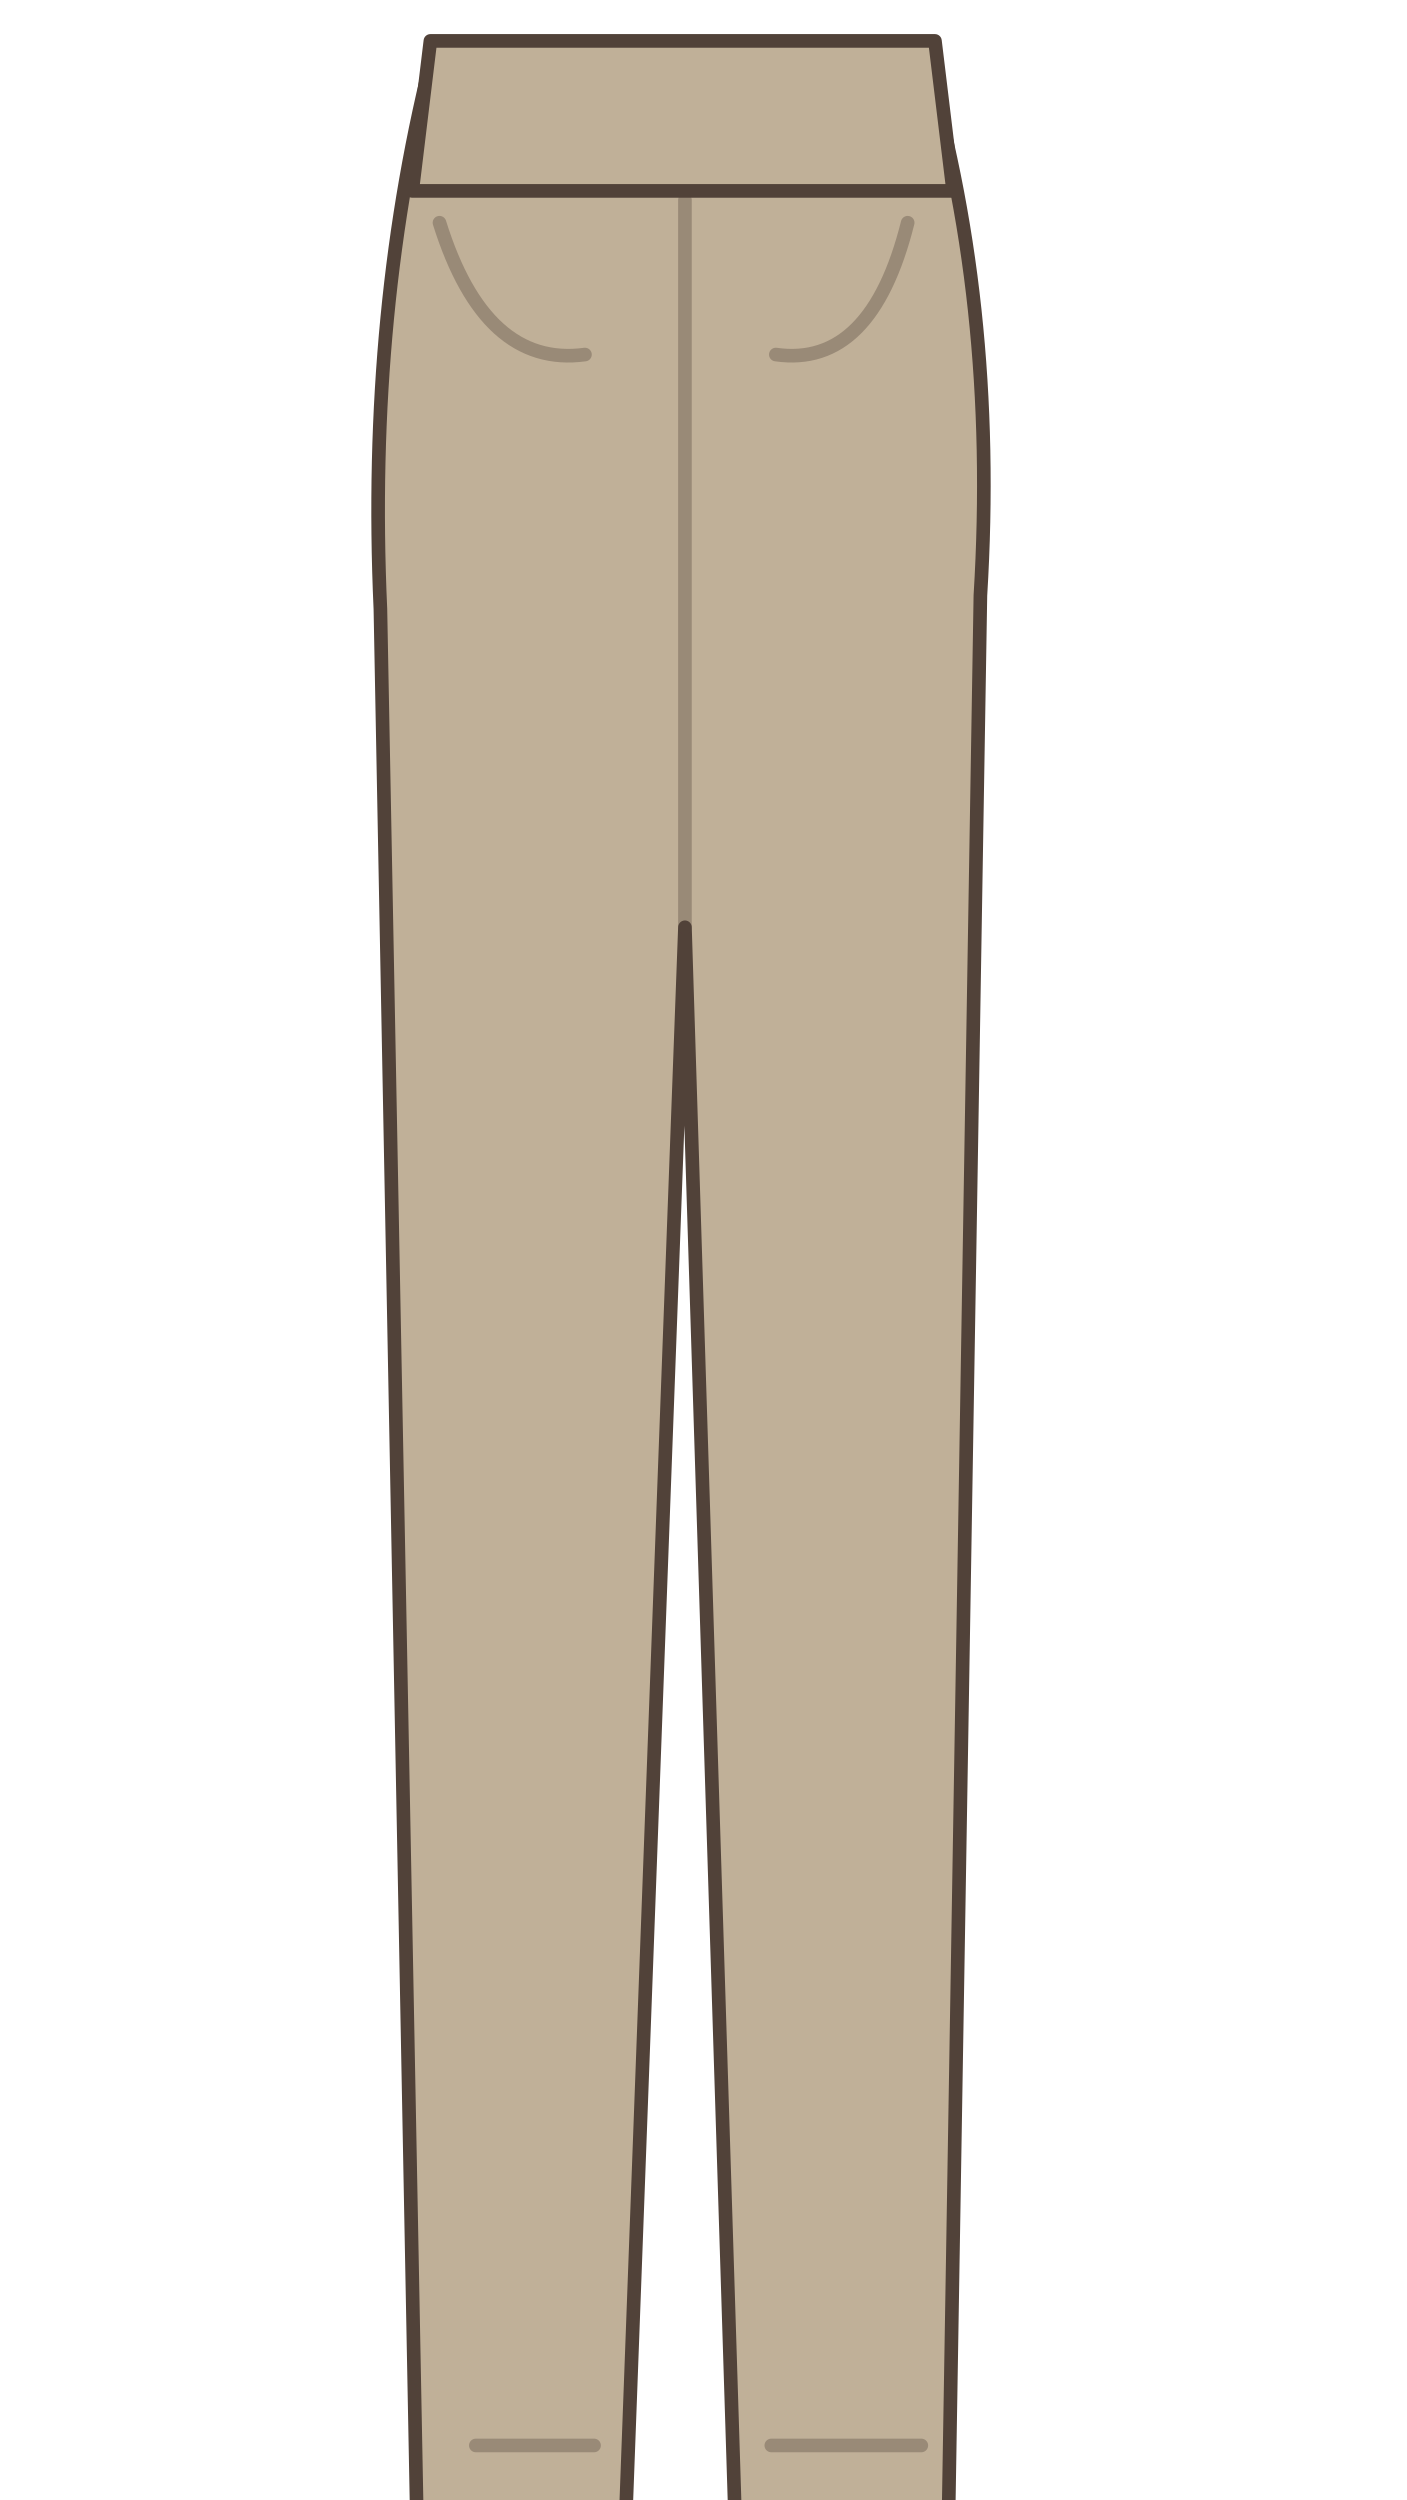
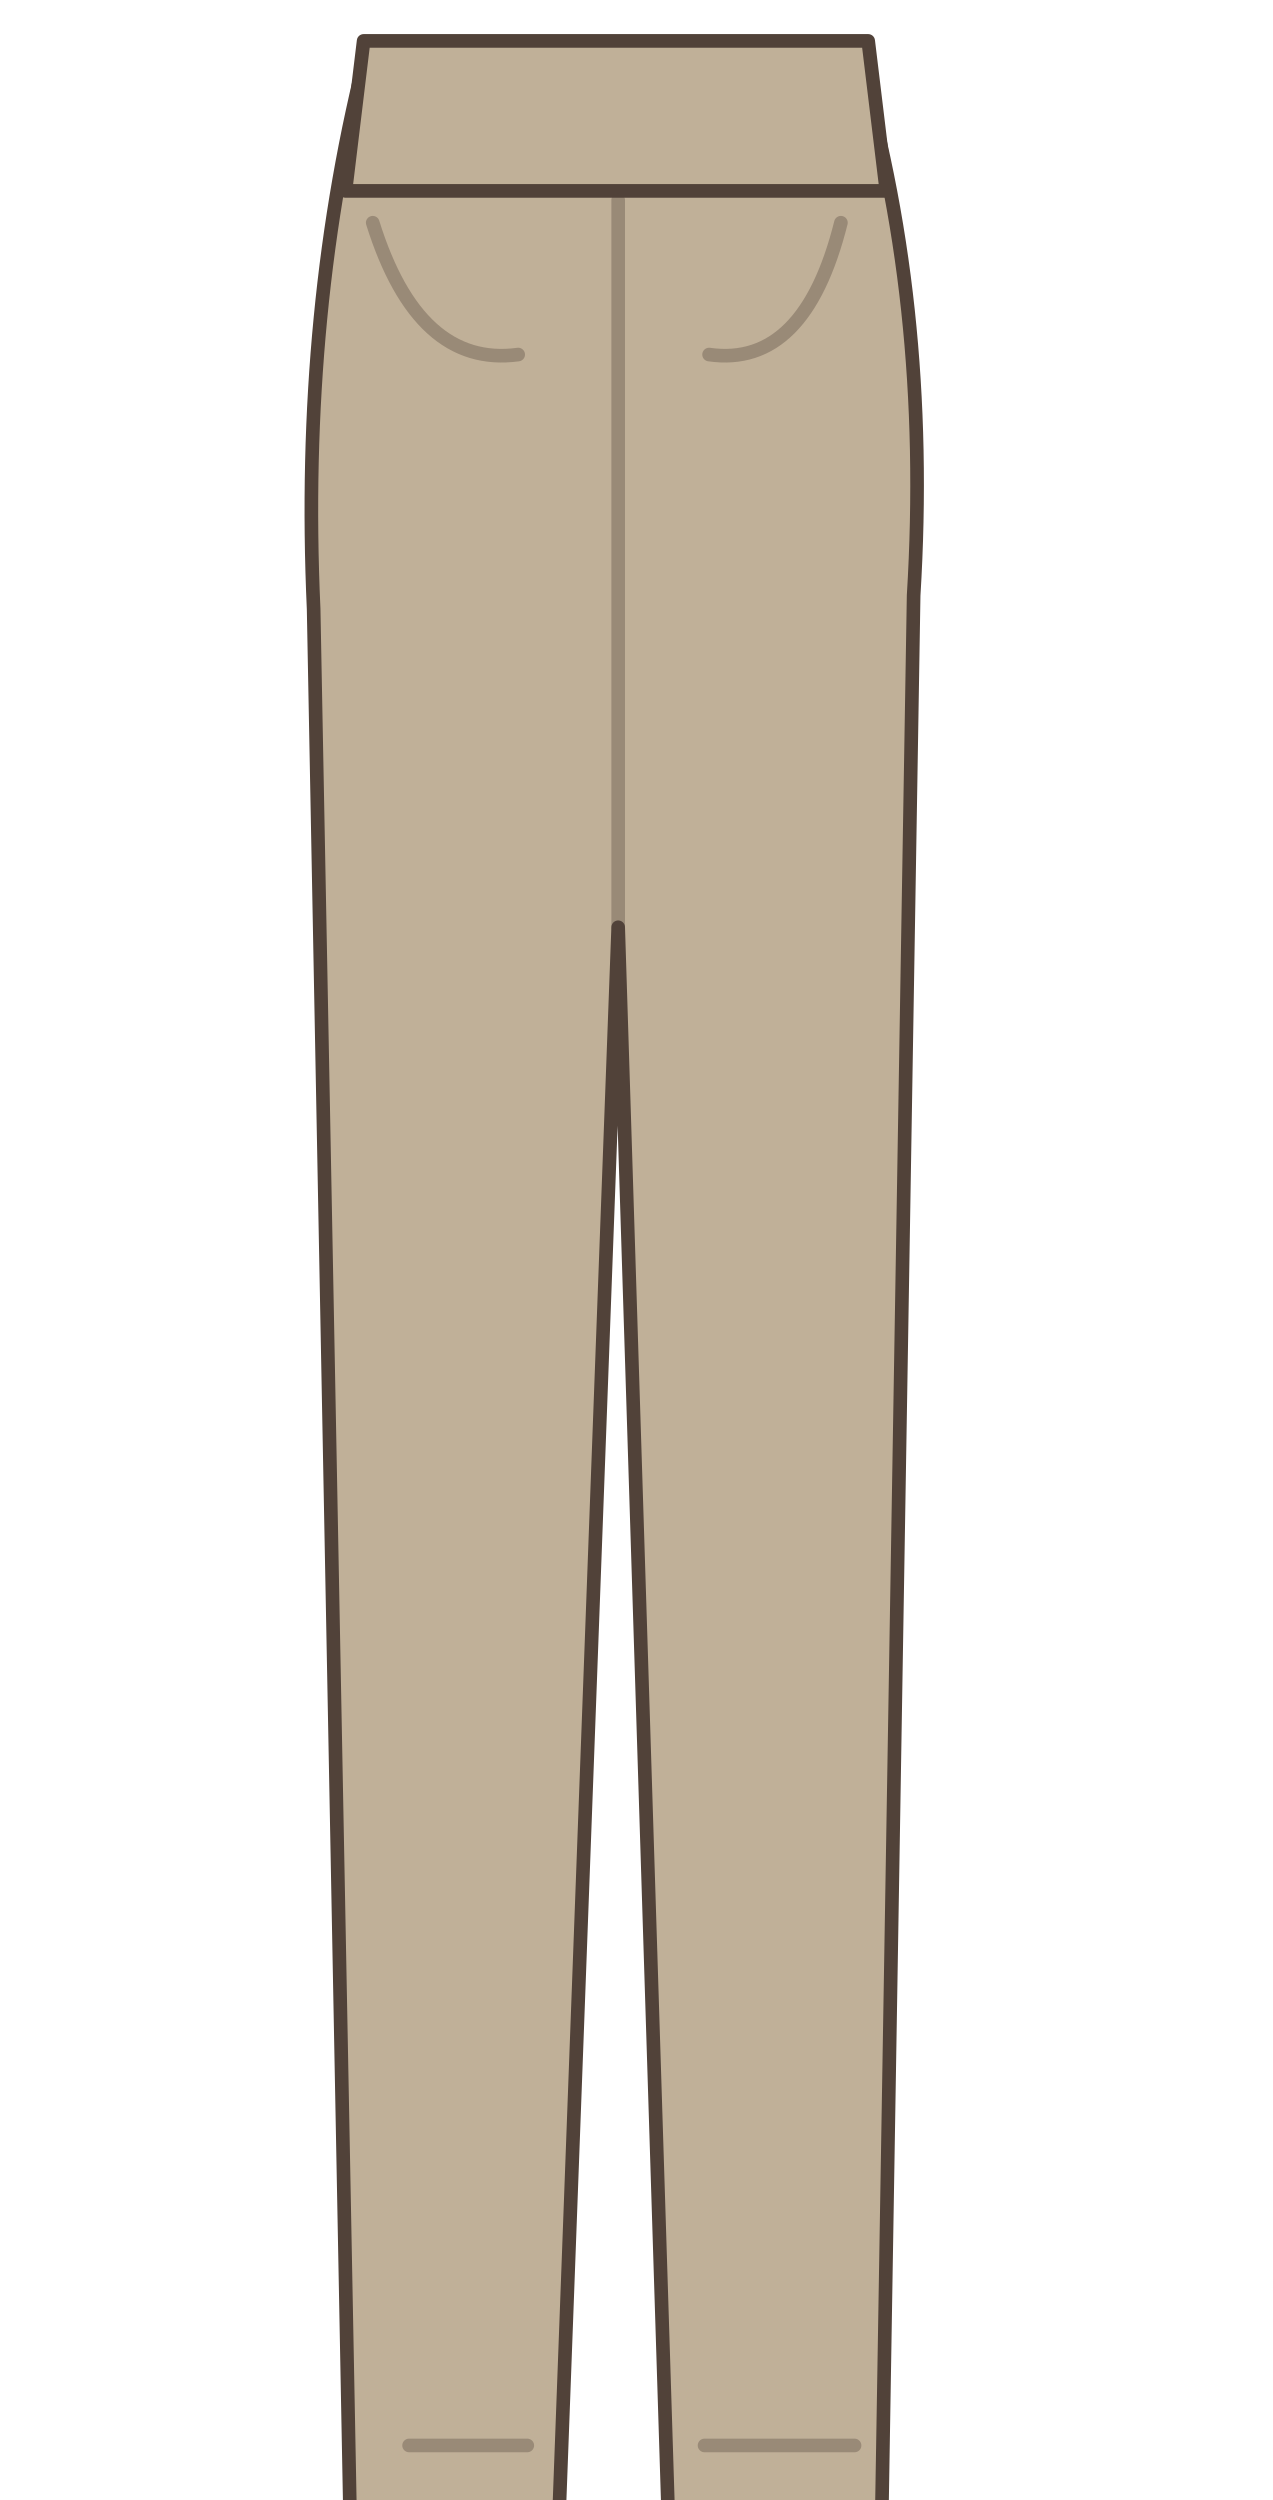
- <svg xmlns="http://www.w3.org/2000/svg" width="720" height="1280" viewBox="225 590 280 550" fill="none">
+ <svg xmlns="http://www.w3.org/2000/svg" width="280" height="550" viewBox="225 590 280 550" fill="none">
  <g stroke="#514239" stroke-width="3" stroke-linecap="round" stroke-linejoin="round">
    <path d="M306 600 Q360 609 413 600 Q430 656 426 721 L419 1143 L372 1143 L361 794 L348 1143 L302 1143 L294 724 Q291 658 306 600Z" fill="#c0b098" />
    <path d="M305 599 L416 599 L420 632 L301 632Z" fill="#c0b098" />
    <path d="M361 634 L361 794 M307 639 Q317 671 339 668 M410 639 Q402 671 381 668 M315 1128 L341 1128 M380 1128 L413 1128" stroke="#514239" opacity="0.35" />
  </g>
</svg>
